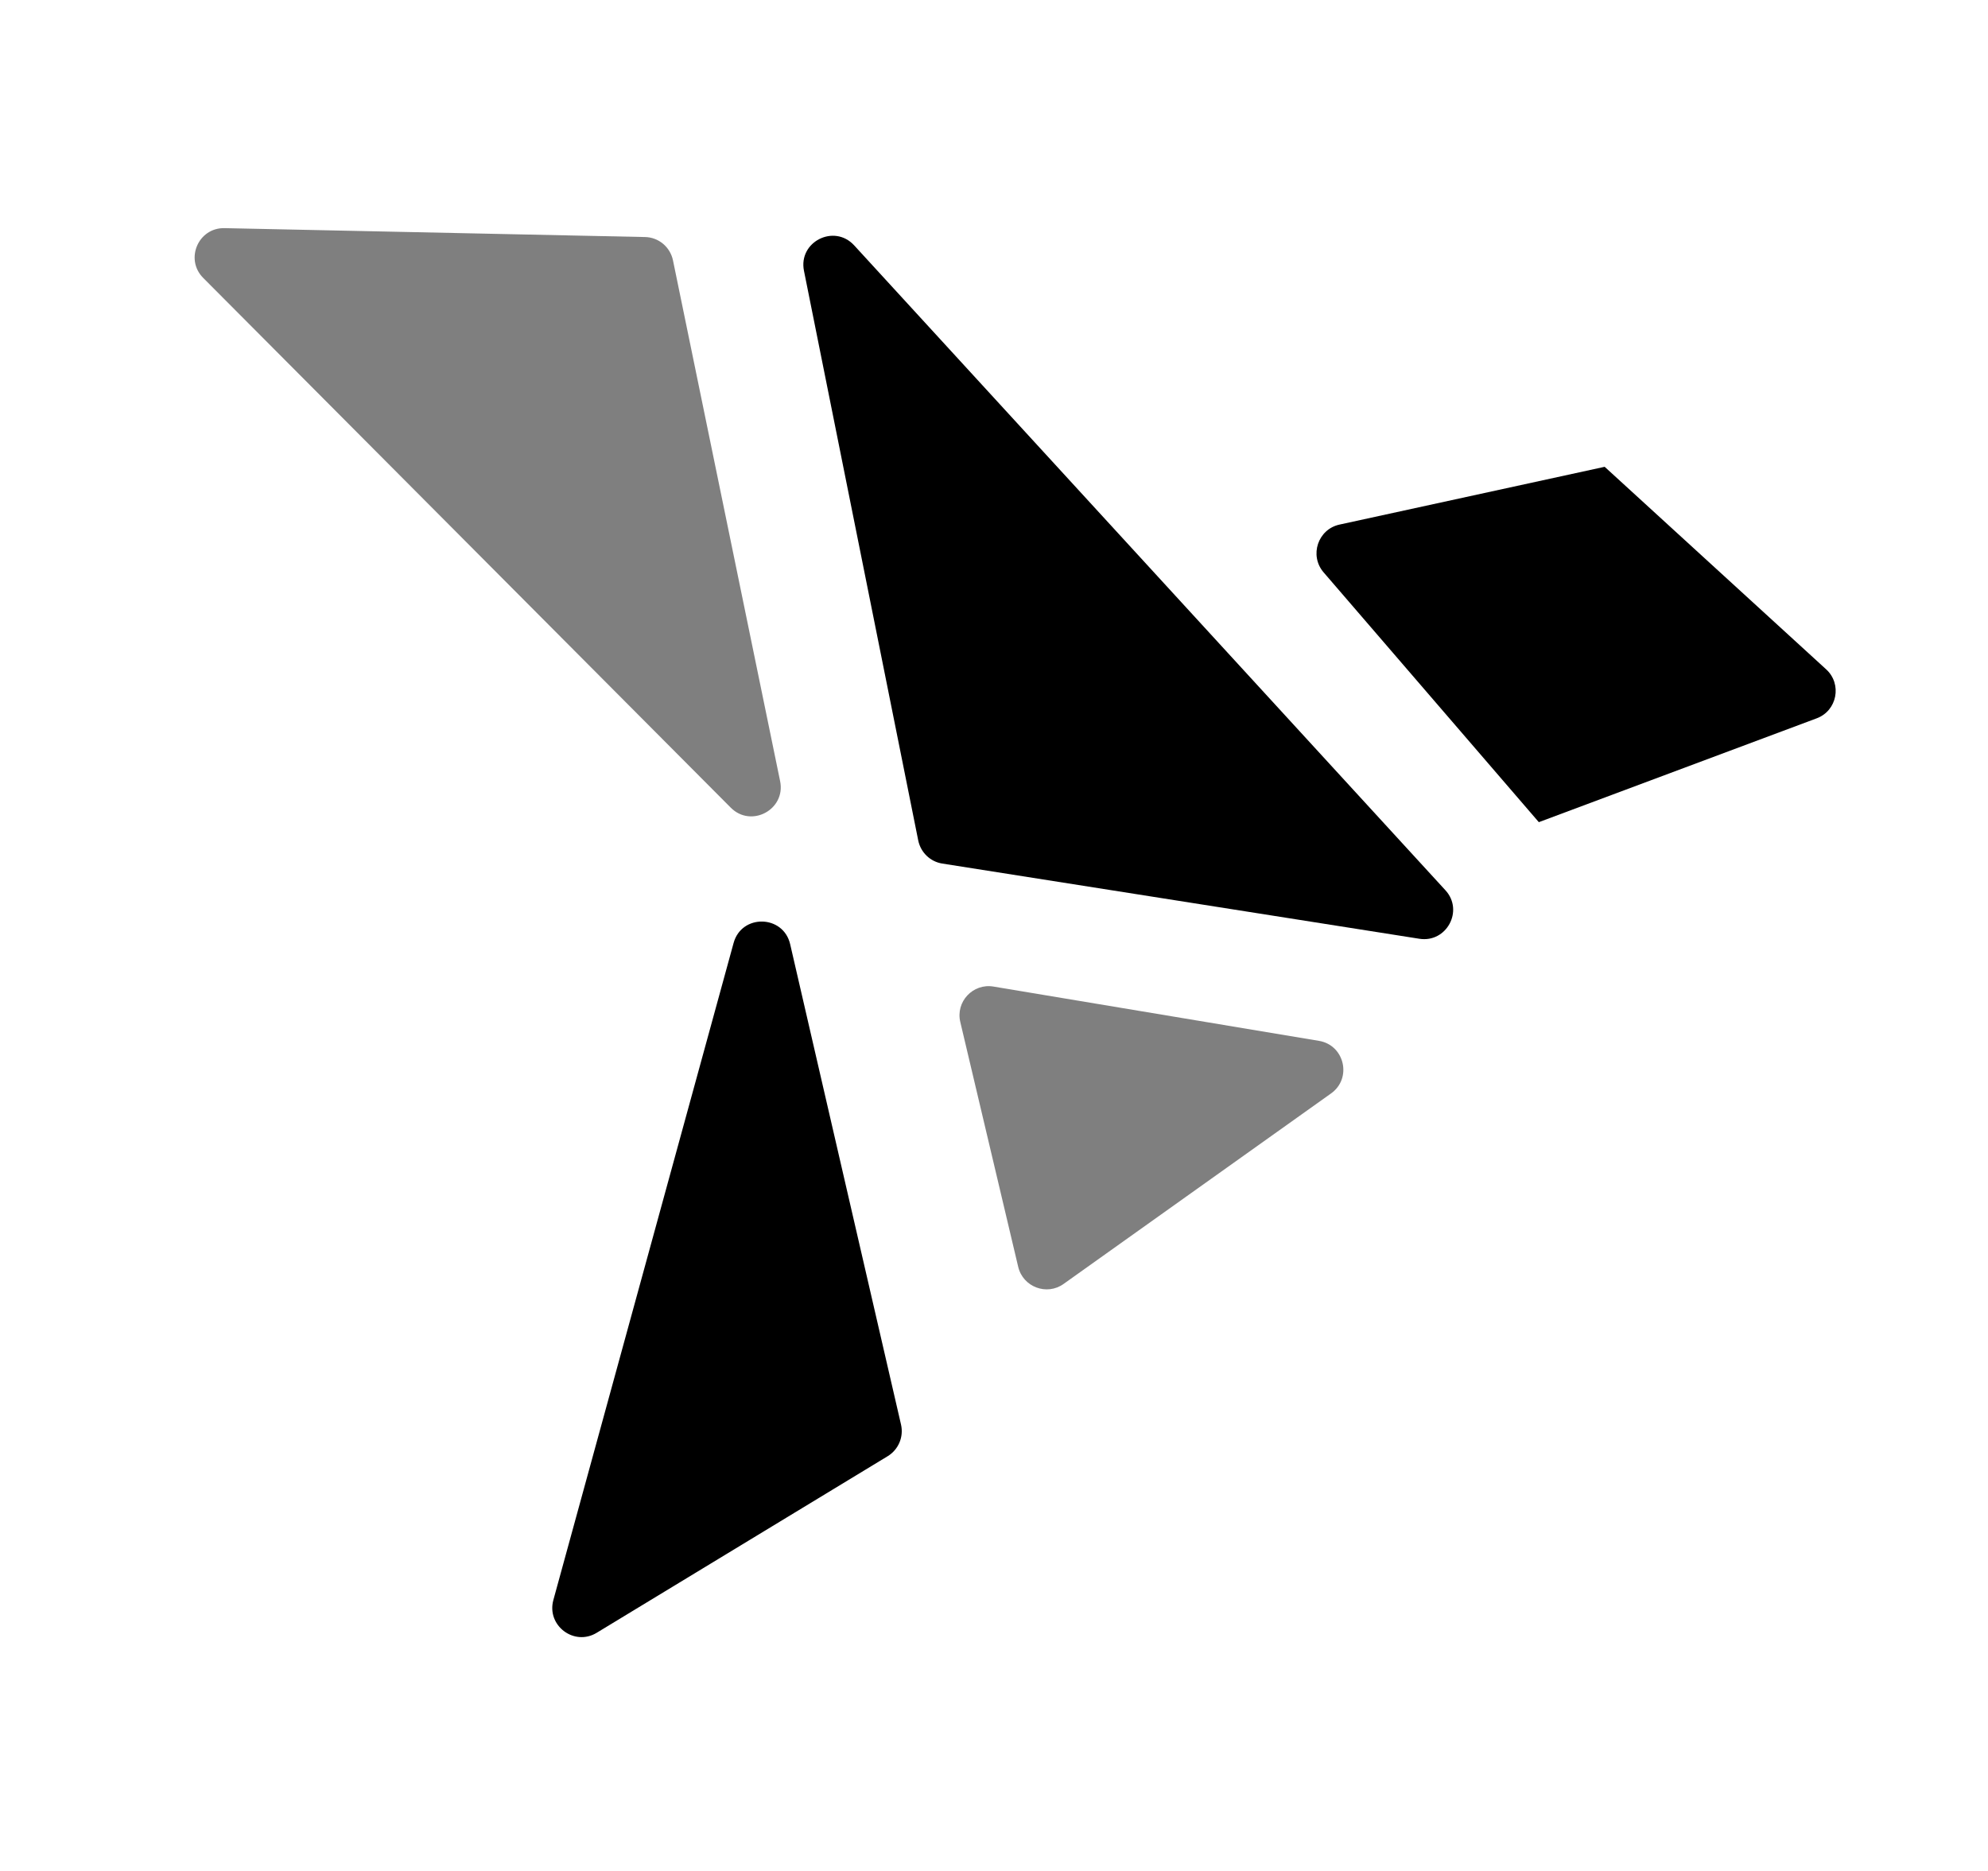
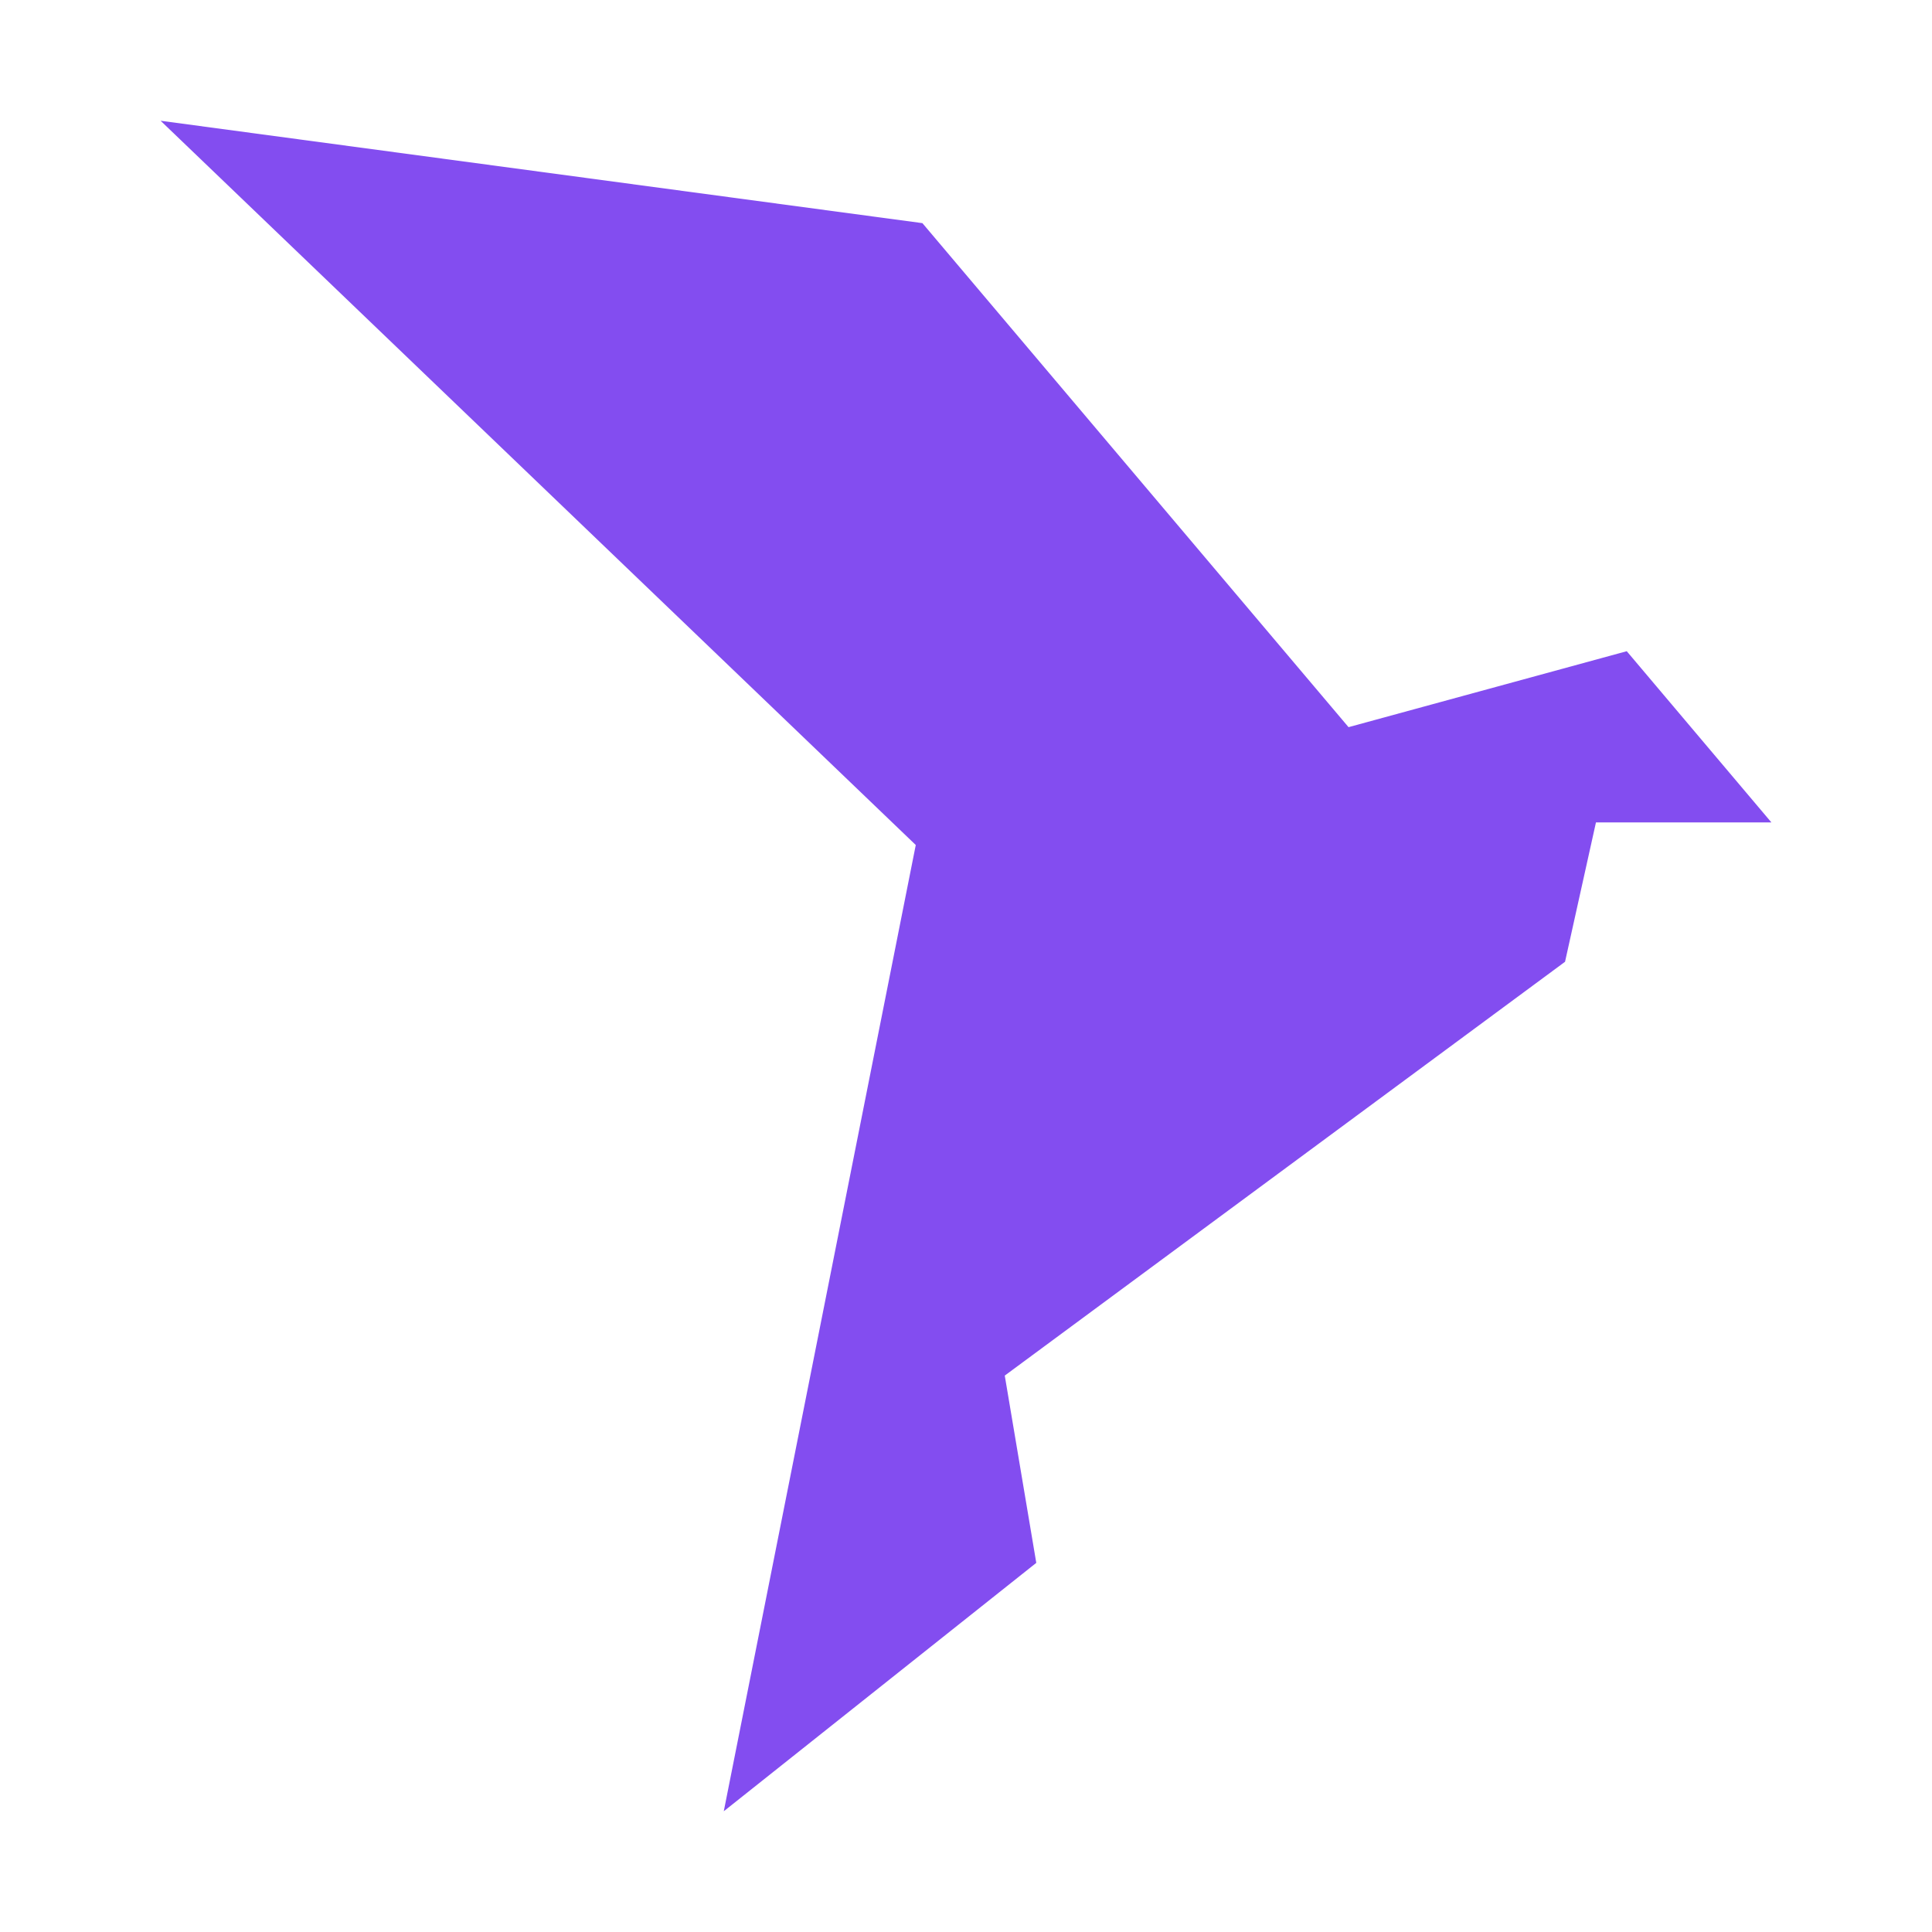
- <svg xmlns="http://www.w3.org/2000/svg" width="17" height="16" viewBox="0 0 17 16" fill="none">
-   <path d="M5.515 2.027L1.92 1.951C1.695 1.946 1.579 2.218 1.738 2.377L6.249 6.907C6.424 7.083 6.721 6.923 6.671 6.68L5.755 2.227C5.731 2.112 5.632 2.029 5.515 2.027Z" fill="black" fill-opacity="0.5" />
-   <path d="M8.058 7.385L12.137 8.028C12.37 8.065 12.52 7.787 12.36 7.613L7.304 2.098C7.133 1.912 6.825 2.068 6.875 2.316L7.852 7.187C7.873 7.29 7.955 7.369 8.058 7.385Z" fill="black" />
-   <path d="M9.095 10.98L11.382 9.351C11.564 9.222 11.498 8.937 11.278 8.901L8.496 8.437C8.32 8.407 8.17 8.567 8.212 8.741L8.707 10.834C8.748 11.006 8.951 11.083 9.095 10.98Z" fill="black" fill-opacity="0.5" />
-   <path d="M5.103 13.963L7.591 12.453C7.683 12.397 7.729 12.288 7.705 12.183L6.757 8.075C6.699 7.822 6.341 7.814 6.273 8.065L4.732 13.683C4.672 13.901 4.91 14.081 5.103 13.963Z" fill="black" />
-   <path d="M11.318 4.894L13.159 7.031L15.535 6.143C15.71 6.078 15.754 5.85 15.616 5.724L13.722 3.992L11.455 4.486C11.27 4.526 11.195 4.75 11.318 4.894Z" fill="black" />
+ <svg xmlns="http://www.w3.org/2000/svg" width="16" height="16" viewBox="0 0 16 16" fill="none">
+   <path d="M1.33 1L7.639 1.848L11.168 6.022L13.472 5.393L14.67 6.811H13.217L12.961 7.965L8.321 11.392L8.582 12.943L5.994 15L7.584 6.998L1.33 1Z" fill="#834DF0" />
</svg>
